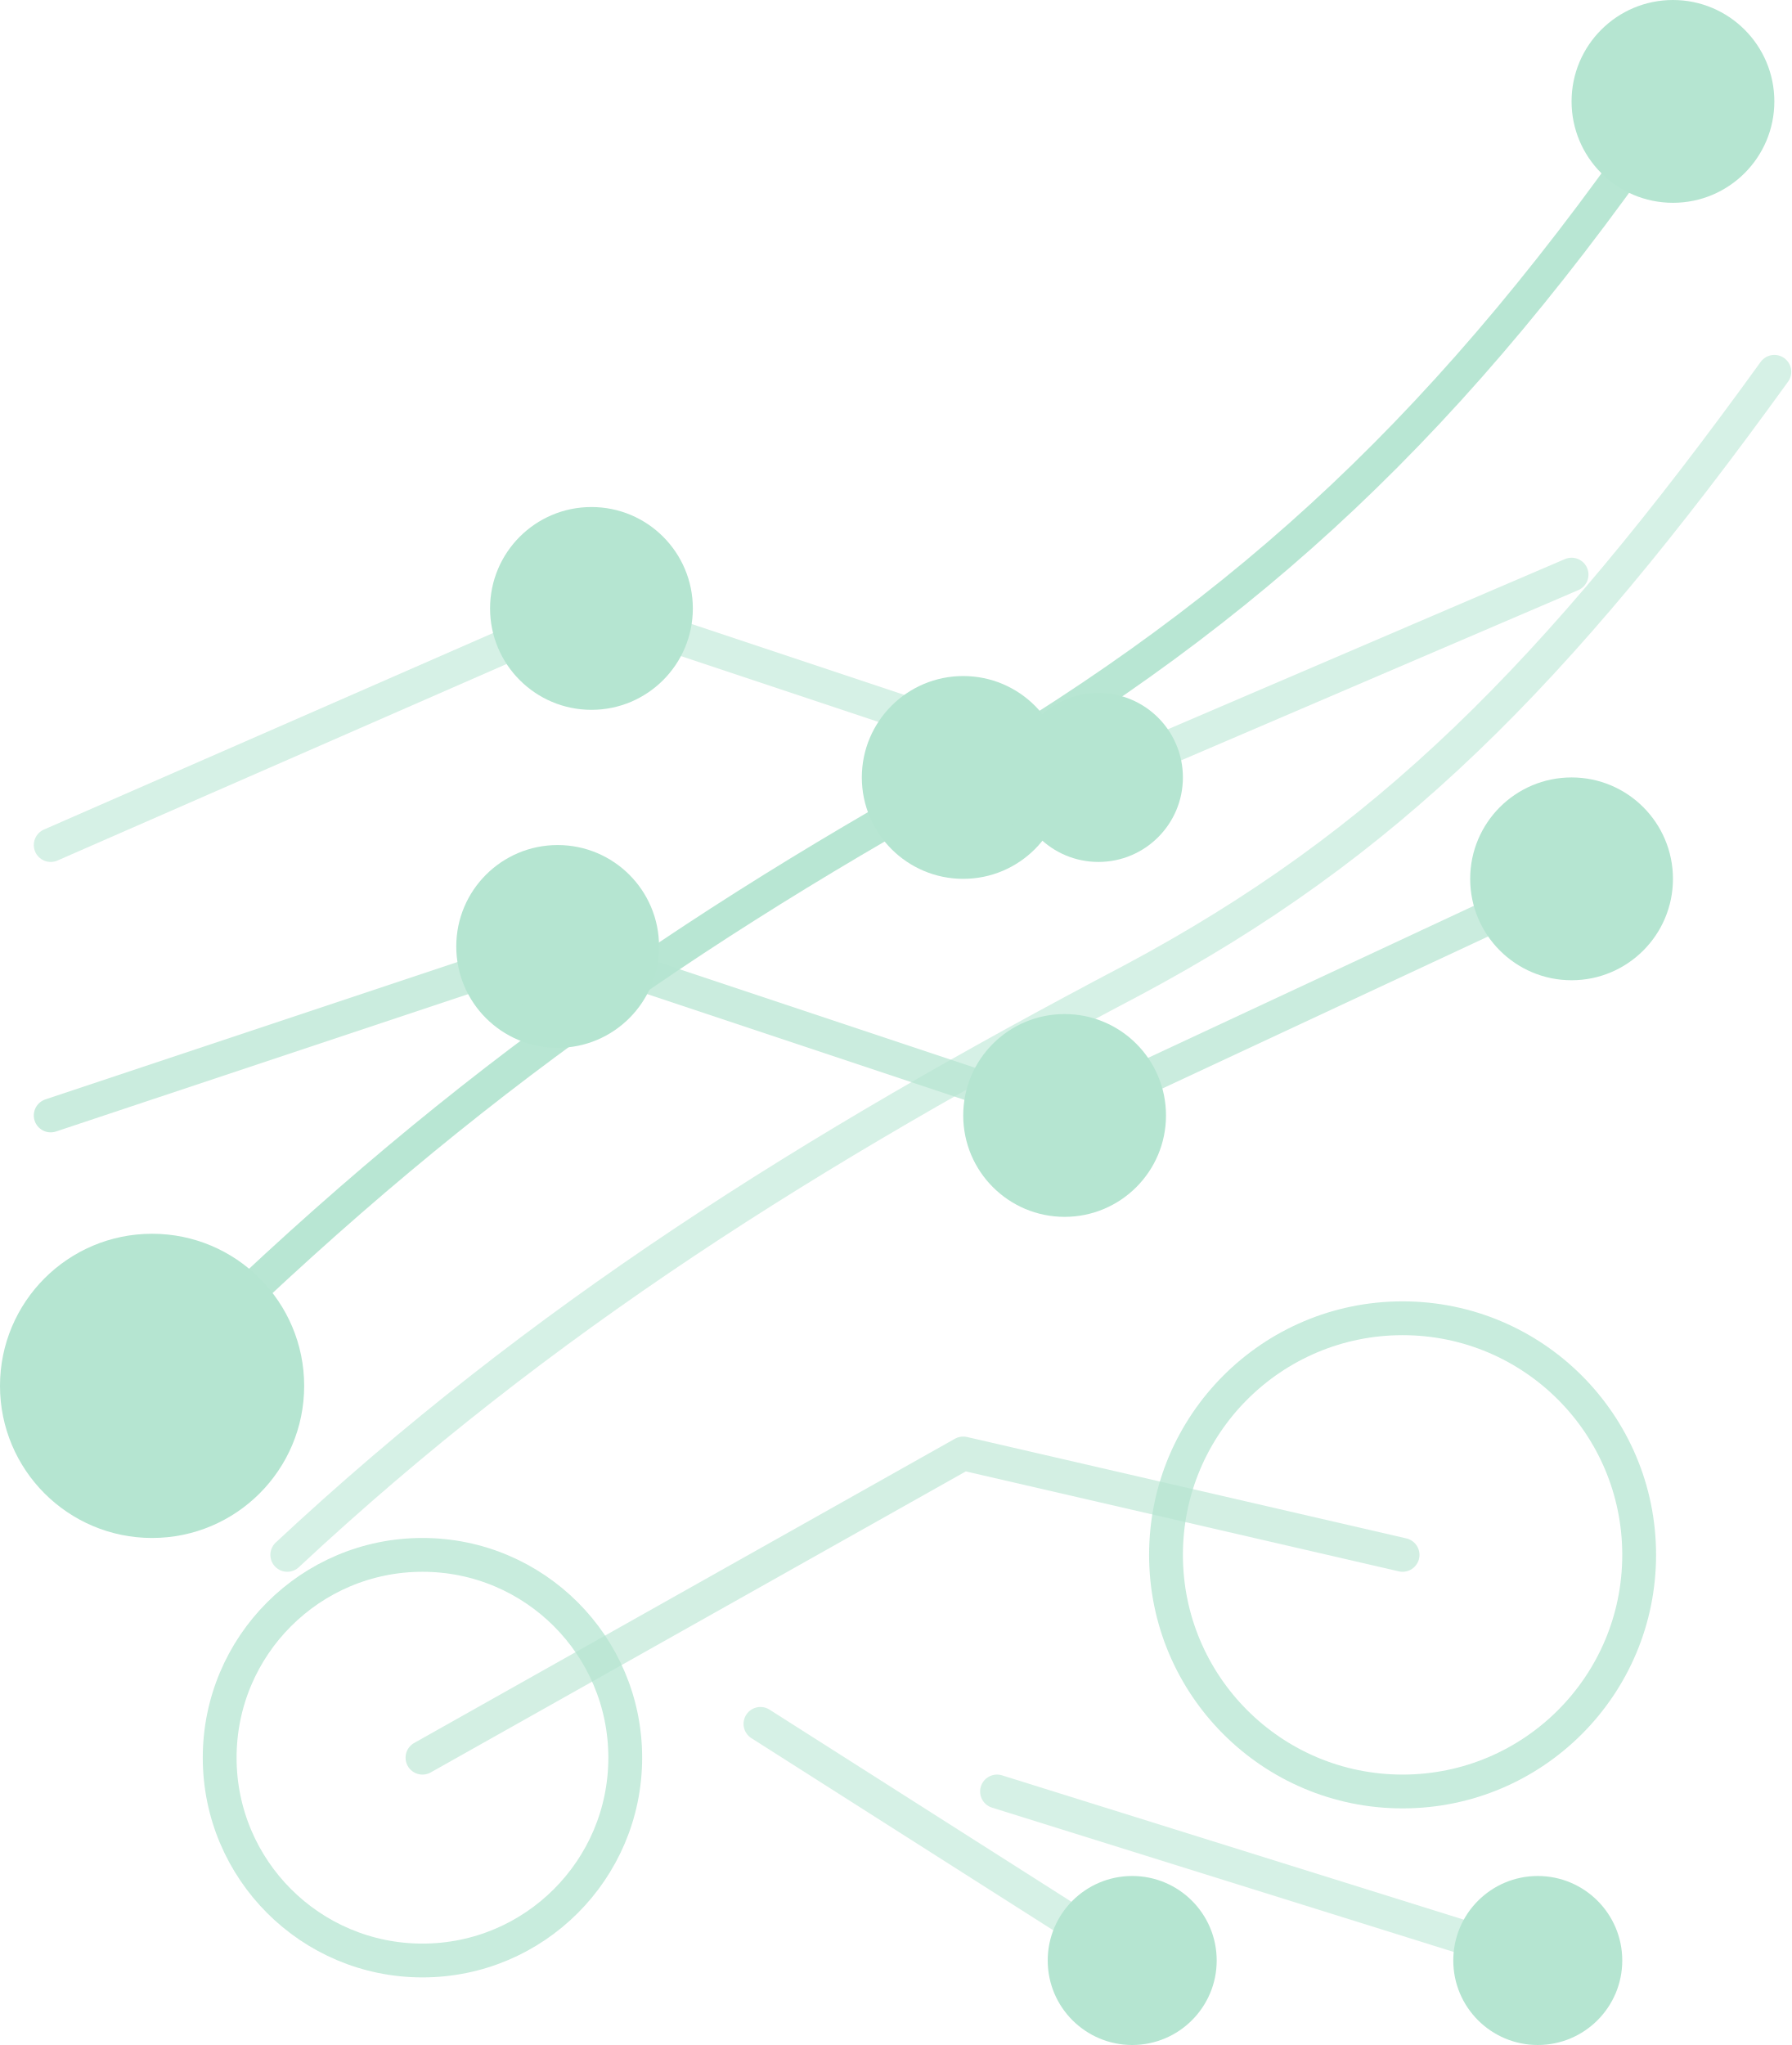
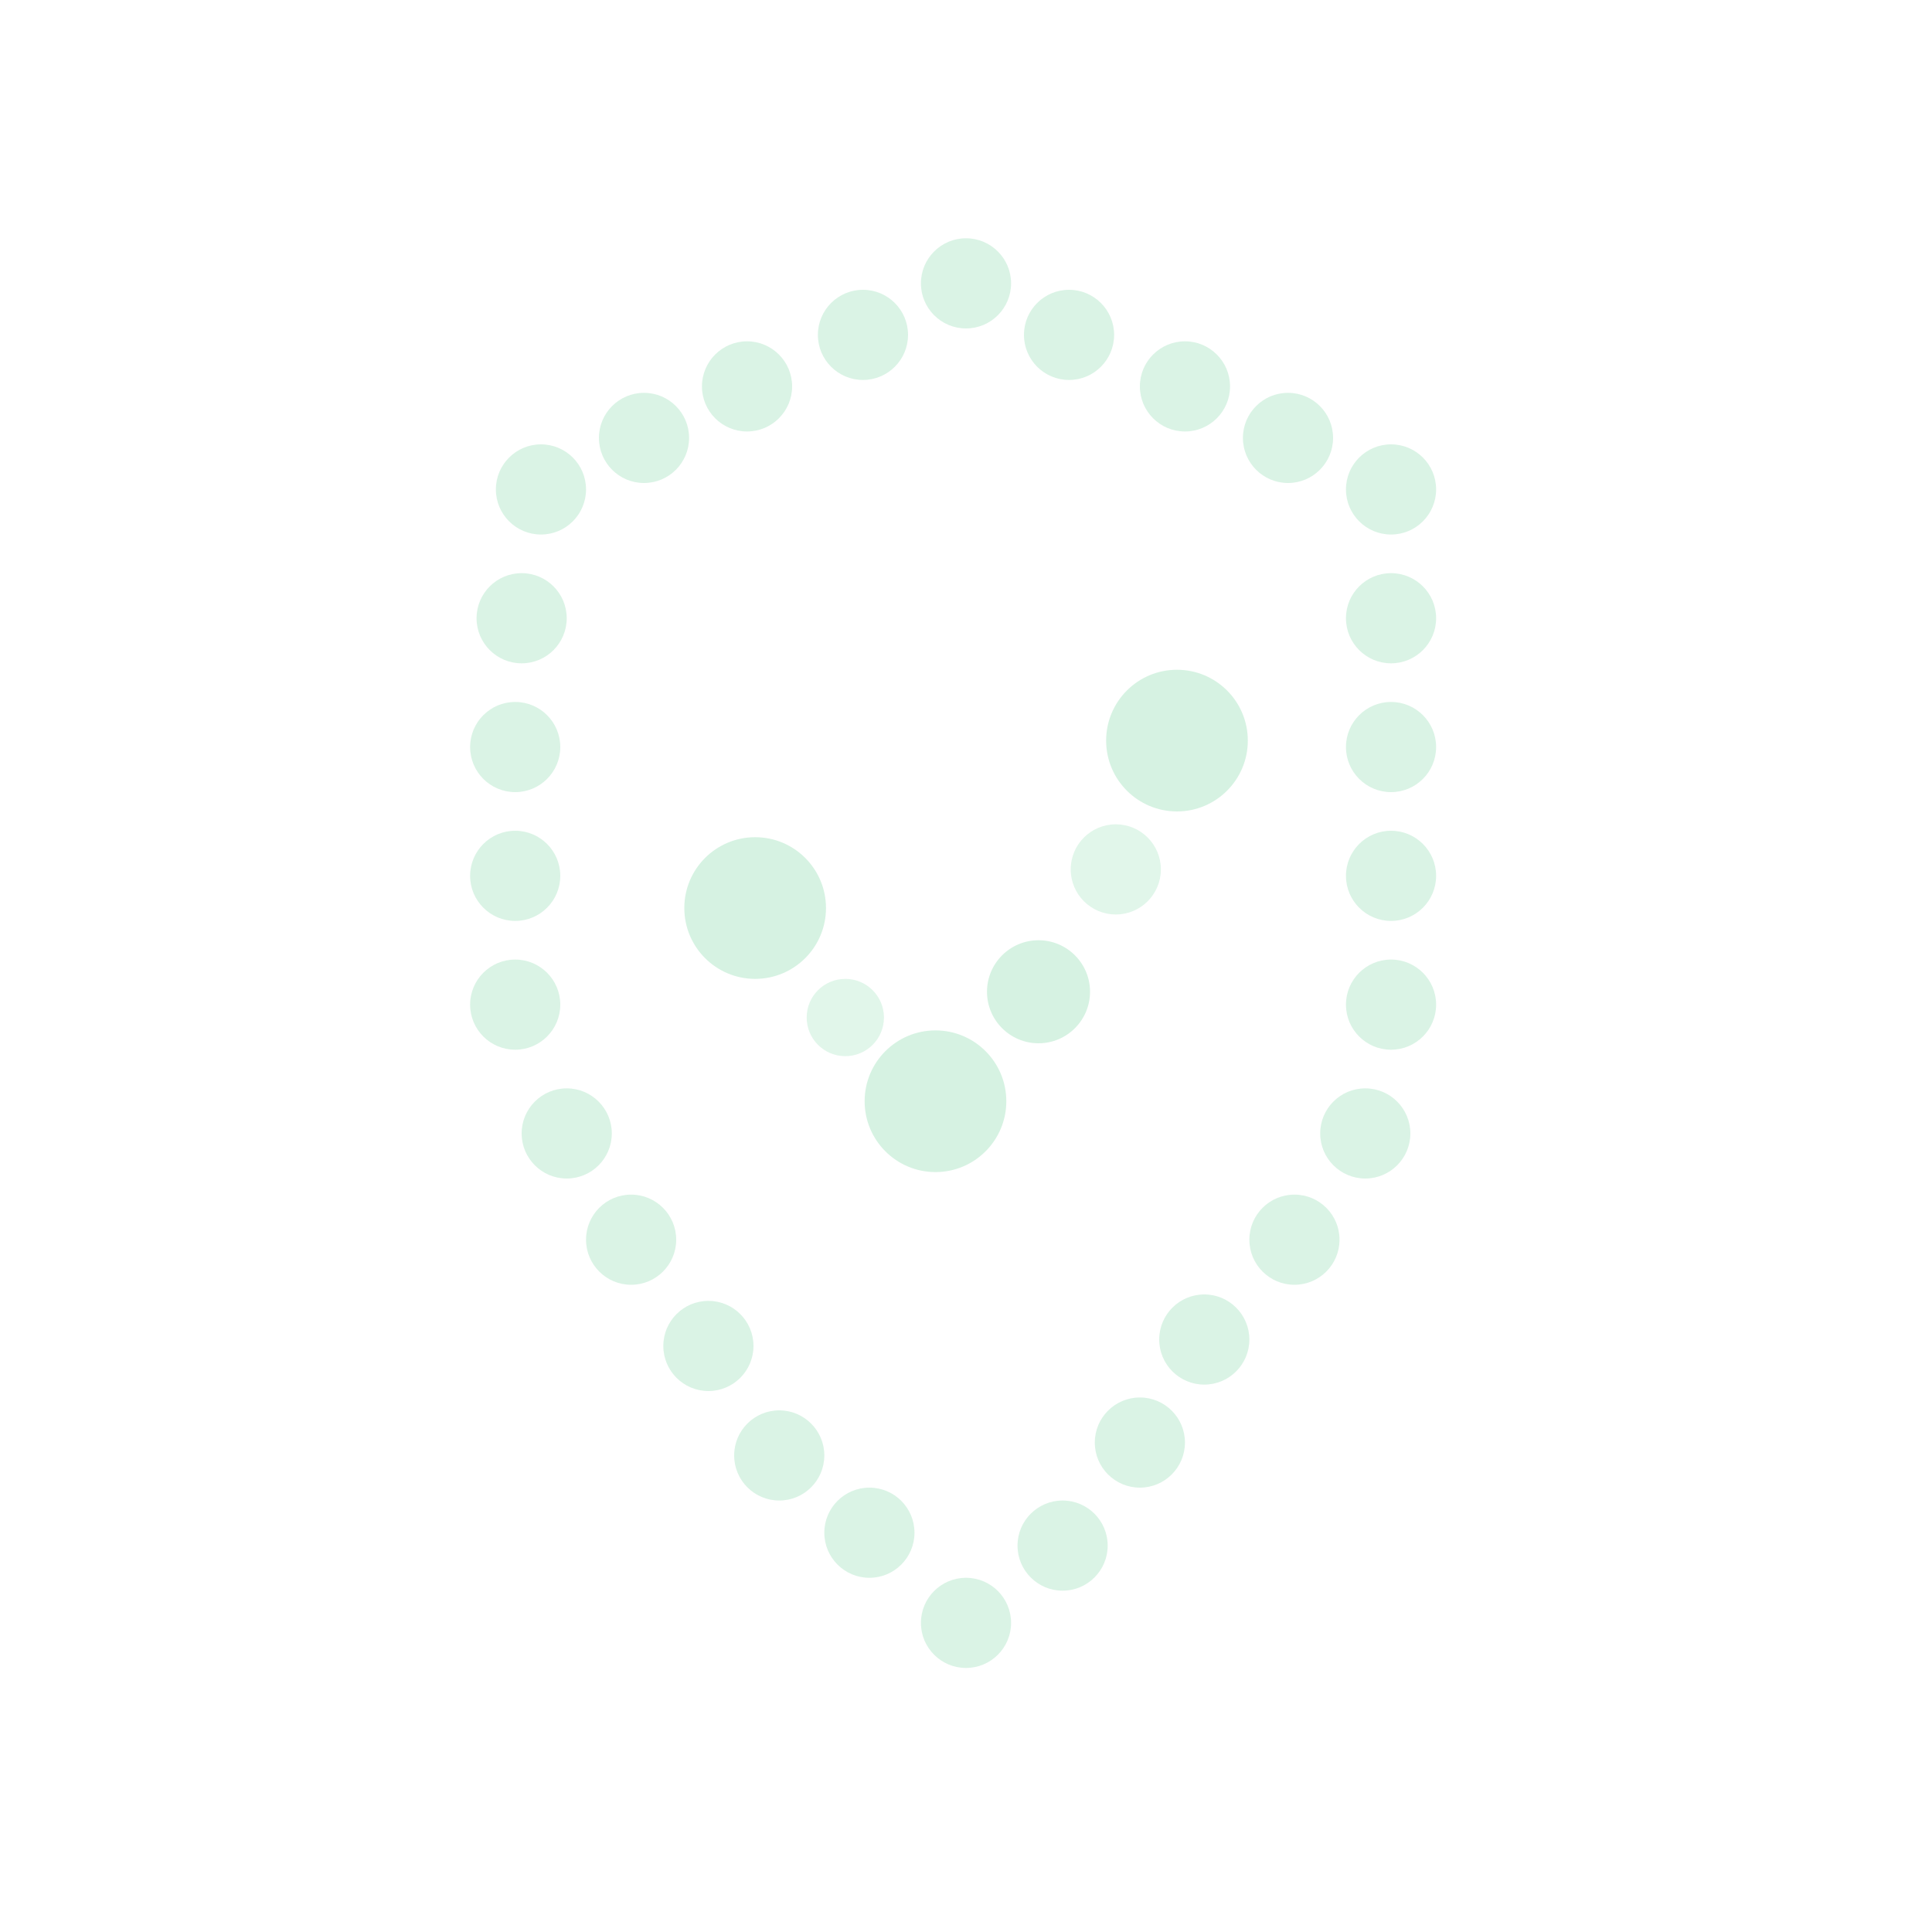
- <svg xmlns="http://www.w3.org/2000/svg" preserveAspectRatio="none" overflow="visible" style="display: block;" width="106" height="121" viewBox="0 0 106 121" fill="none">
-   <g id="Group">
-     <path id="Vector" opacity="0.95" d="M9 82C25 66 39 56 57 46C74 36 86 25 99 6" stroke="#B5E5D1" stroke-width="2" stroke-linecap="round" stroke-linejoin="round" />
-     <path id="Vector_2" opacity="0.55" d="M17 92C32 78 48 68 67 58C82 50 92 40 105 22" stroke="#B5E5D1" stroke-width="2" stroke-linecap="round" stroke-linejoin="round" />
-     <path id="Vector_3" opacity="0.72" d="M3 66L33 56L63 66L93 52" stroke="#B5E5D1" stroke-width="2" stroke-linecap="round" stroke-linejoin="round" />
-     <path id="Vector_4" opacity="0.55" d="M3 50L35 36L65 46L93 34" stroke="#B5E5D1" stroke-width="2" stroke-linecap="round" stroke-linejoin="round" />
-     <path id="Vector_5" d="M9 90C13.418 90 17 86.418 17 82C17 77.582 13.418 74 9 74C4.582 74 1 77.582 1 82C1 86.418 4.582 90 9 90Z" fill="#B5E5D1" stroke="#B5E5D1" stroke-width="2" stroke-linecap="round" stroke-linejoin="round" />
-     <path id="Vector_6" d="M57 51C59.761 51 62 48.761 62 46C62 43.239 59.761 41 57 41C54.239 41 52 43.239 52 46C52 48.761 54.239 51 57 51Z" fill="#B5E5D1" stroke="#B5E5D1" stroke-width="2" stroke-linecap="round" stroke-linejoin="round" />
-     <path id="Vector_7" d="M99 11C101.761 11 104 8.761 104 6C104 3.239 101.761 1 99 1C96.239 1 94 3.239 94 6C94 8.761 96.239 11 99 11Z" fill="#B5E5D1" stroke="#B5E5D1" stroke-width="2" stroke-linecap="round" stroke-linejoin="round" />
-     <path id="Vector_8" d="M33 61C35.761 61 38 58.761 38 56C38 53.239 35.761 51 33 51C30.239 51 28 53.239 28 56C28 58.761 30.239 61 33 61Z" fill="#B5E5D1" stroke="#B5E5D1" stroke-width="2" stroke-linecap="round" stroke-linejoin="round" />
-     <path id="Vector_9" d="M63 71C65.761 71 68 68.761 68 66C68 63.239 65.761 61 63 61C60.239 61 58 63.239 58 66C58 68.761 60.239 71 63 71Z" fill="#B5E5D1" stroke="#B5E5D1" stroke-width="2" stroke-linecap="round" stroke-linejoin="round" />
-     <path id="Vector_10" d="M93 57C95.761 57 98 54.761 98 52C98 49.239 95.761 47 93 47C90.239 47 88 49.239 88 52C88 54.761 90.239 57 93 57Z" fill="#B5E5D1" stroke="#B5E5D1" stroke-width="2" stroke-linecap="round" stroke-linejoin="round" />
-     <path id="Vector_11" d="M35 41C37.761 41 40 38.761 40 36C40 33.239 37.761 31 35 31C32.239 31 30 33.239 30 36C30 38.761 32.239 41 35 41Z" fill="#B5E5D1" stroke="#B5E5D1" stroke-width="2" stroke-linecap="round" stroke-linejoin="round" />
-     <path id="Vector_12" d="M65 50C67.209 50 69 48.209 69 46C69 43.791 67.209 42 65 42C62.791 42 61 43.791 61 46C61 48.209 62.791 50 65 50Z" fill="#B5E5D1" stroke="#B5E5D1" stroke-width="2" stroke-linecap="round" stroke-linejoin="round" />
-     <path id="Vector_13" opacity="0.75" d="M25 116C31.627 116 37 110.627 37 104C37 97.373 31.627 92 25 92C18.373 92 13 97.373 13 104C13 110.627 18.373 116 25 116Z" stroke="#B5E5D1" stroke-width="2" stroke-linecap="round" stroke-linejoin="round" />
-     <path id="Vector_14" opacity="0.75" d="M83 106C90.732 106 97 99.732 97 92C97 84.268 90.732 78 83 78C75.268 78 69 84.268 69 92C69 99.732 75.268 106 83 106Z" stroke="#B5E5D1" stroke-width="2" stroke-linecap="round" stroke-linejoin="round" />
-     <path id="Vector_15" opacity="0.6" d="M25 104L57 86L83 92" stroke="#B5E5D1" stroke-width="2" stroke-linecap="round" stroke-linejoin="round" />
-     <path id="Vector_16" opacity="0.55" d="M45 102L67 116" stroke="#B5E5D1" stroke-width="2" stroke-linecap="round" stroke-linejoin="round" />
-     <path id="Vector_17" opacity="0.55" d="M59 106L91 116" stroke="#B5E5D1" stroke-width="2" stroke-linecap="round" stroke-linejoin="round" />
-     <path id="Vector_18" d="M67 120C69.209 120 71 118.209 71 116C71 113.791 69.209 112 67 112C64.791 112 63 113.791 63 116C63 118.209 64.791 120 67 120Z" fill="#B5E5D1" stroke="#B5E5D1" stroke-width="2" stroke-linecap="round" stroke-linejoin="round" />
-     <path id="Vector_19" d="M91 120C93.209 120 95 118.209 95 116C95 113.791 93.209 112 91 112C88.791 112 87 113.791 87 116C87 118.209 88.791 120 91 120Z" fill="#B5E5D1" stroke="#B5E5D1" stroke-width="2" stroke-linecap="round" stroke-linejoin="round" />
+ <svg xmlns="http://www.w3.org/2000/svg" width="150" height="150" viewBox="0 0 150 150" fill="none">
+   <g fill="#D6F2E2" fill-opacity="0.9">
+     <circle cx="75" cy="22" r="3.5" />
+     <circle cx="83" cy="26" r="3.5" />
+     <circle cx="92" cy="30" r="3.5" />
+     <circle cx="100" cy="34" r="3.5" />
+     <circle cx="108" cy="38" r="3.5" />
+     <circle cx="108" cy="48" r="3.5" />
+     <circle cx="108" cy="58" r="3.5" />
+     <circle cx="108" cy="68" r="3.5" />
+     <circle cx="108" cy="78" r="3.5" />
+     <circle cx="106" cy="88" r="3.5" />
+     <circle cx="100.5" cy="96.25" r="3.5" />
+     <circle cx="93.5" cy="104" r="3.5" />
+     <circle cx="88.5" cy="112" r="3.5" />
+     <circle cx="82.5" cy="120" r="3.5" />
+     <circle cx="75" cy="126" r="3.5" />
+     <circle cx="67.5" cy="119" r="3.5" />
+     <circle cx="60.5" cy="113" r="3.5" />
+     <circle cx="55" cy="104.5" r="3.5" />
+     <circle cx="49" cy="96.25" r="3.5" />
+     <circle cx="44" cy="88" r="3.5" />
+     <circle cx="40" cy="78" r="3.5" />
+     <circle cx="40" cy="68" r="3.5" />
+     <circle cx="40" cy="58" r="3.5" />
+     <circle cx="40.5" cy="48" r="3.5" />
+     <circle cx="42" cy="38" r="3.5" />
+     <circle cx="50" cy="34" r="3.5" />
+     <circle cx="58" cy="30" r="3.5" />
+     <circle cx="67" cy="26" r="3.5" />
+   </g>
+   <circle cx="86.63" cy="67.5" r="3.5" fill="#D6F2E2" fill-opacity="0.75" />
+   <circle cx="65.63" cy="79" r="3" fill="#D6F2E2" fill-opacity="0.75" />
+   <g fill="#D6F2E2">
+     <circle cx="58.63" cy="70.5" r="5.5" />
+     <circle cx="72.63" cy="85.5" r="5.5" />
+     <circle cx="80.63" cy="77" r="4" />
+     <circle cx="91.38" cy="57.5" r="5.5" />
  </g>
</svg>
